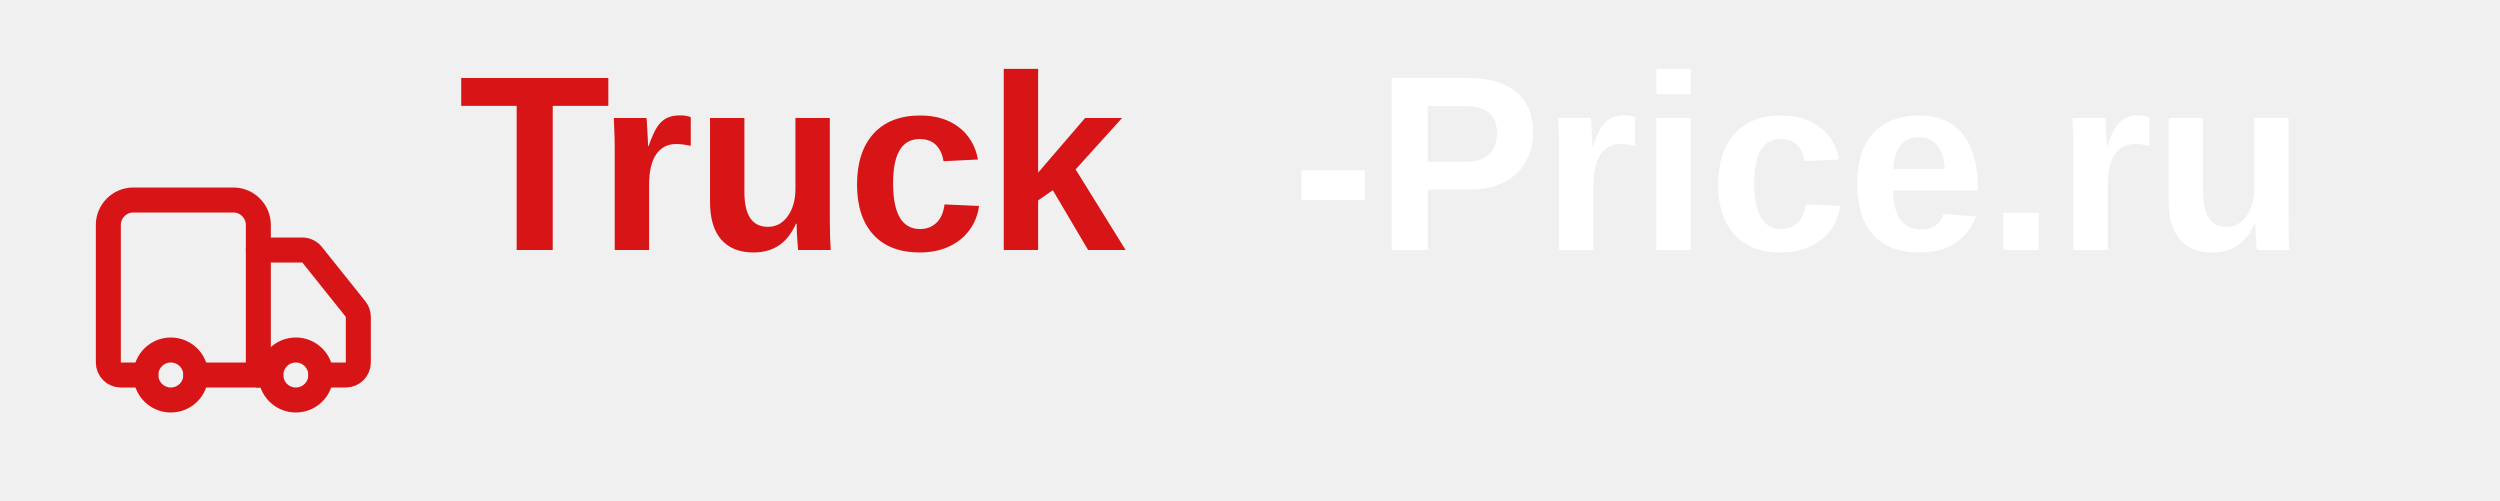
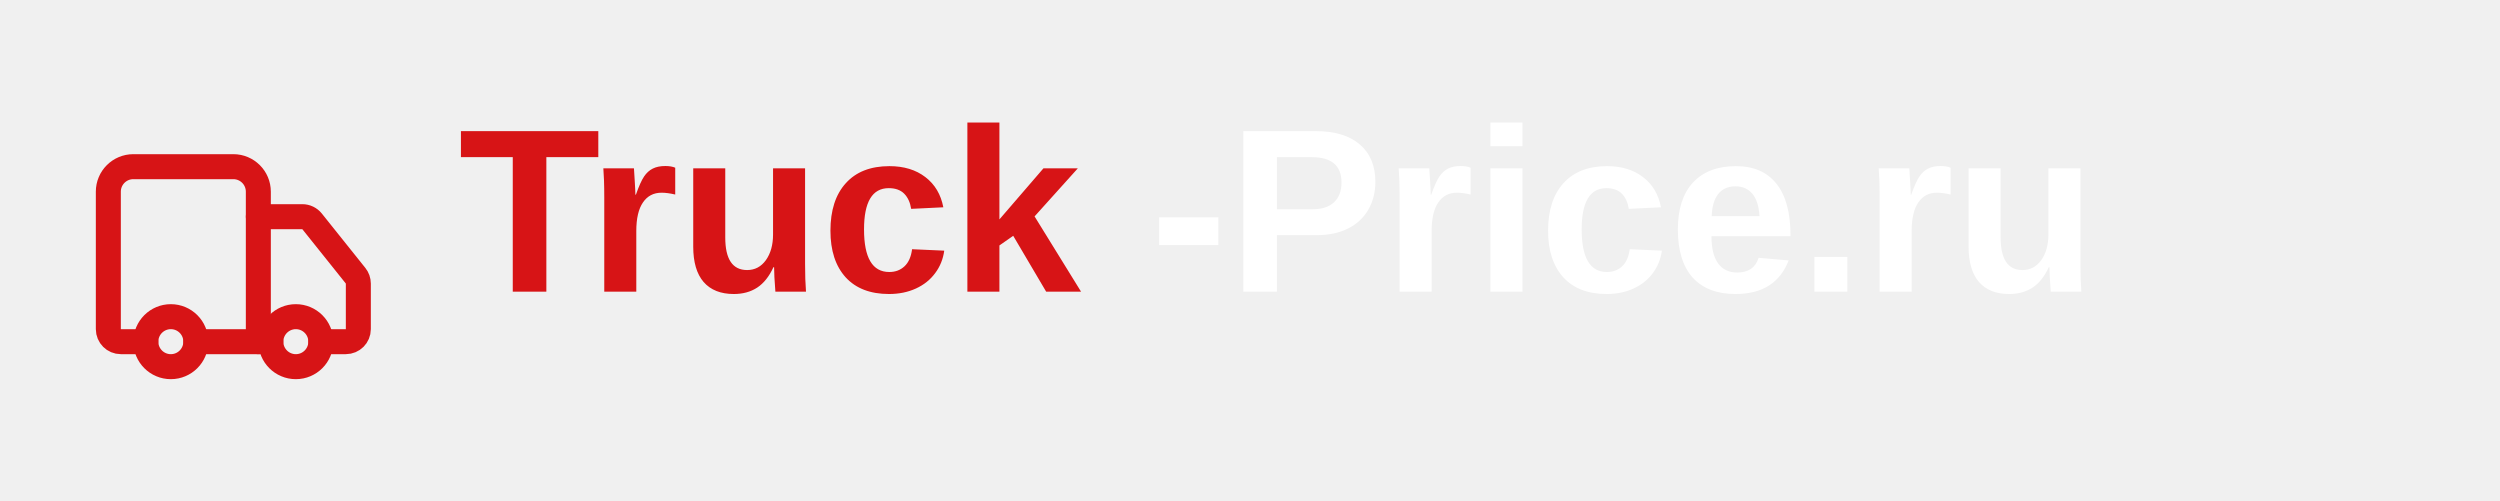
<svg xmlns="http://www.w3.org/2000/svg" viewBox="0 0 300 60" fill="none">
-   <g transform="translate(10,18) scale(1.5)">
+   <g transform="translate(10,14) scale(1.5)">
    <path d="M14 18V6a2 2 0 0 0-2-2H4a2 2 0 0 0-2 2v11a1 1 0 0 0 1 1h2" stroke="#D71416" stroke-width="2" stroke-linecap="round" stroke-linejoin="round" fill="none" />
    <path d="M15 18H9" stroke="#D71416" stroke-width="2" stroke-linecap="round" stroke-linejoin="round" fill="none" />
    <path d="M19 18h2a1 1 0 0 0 1-1v-3.65a1 1 0 0 0-.22-.624l-3.48-4.35A1 1 0 0 0 17.52 8H14" stroke="#D71416" stroke-width="2" stroke-linecap="round" stroke-linejoin="round" fill="none" />
    <circle cx="17" cy="18" r="2" stroke="#D71416" stroke-width="2" stroke-linecap="round" stroke-linejoin="round" fill="none" />
    <circle cx="7" cy="18" r="2" stroke="#D71416" stroke-width="2" stroke-linecap="round" stroke-linejoin="round" fill="none" />
  </g>
-   <text x="55" y="30" font-family="Arial, sans-serif" font-size="30" font-weight="bold" fill="#D71416">Truck</text>
-   <text x="155" y="30" font-family="Arial, sans-serif" font-size="30" font-weight="bold" fill="white">-Price.ru</text>
+   <text x="55" y="35" font-family="Arial, sans-serif" font-size="28" font-weight="bold" fill="#D71416">Truck</text>
+   <text x="138" y="35" font-family="Arial, sans-serif" font-size="28" font-weight="bold" fill="white">-Price.ru</text>
</svg>
